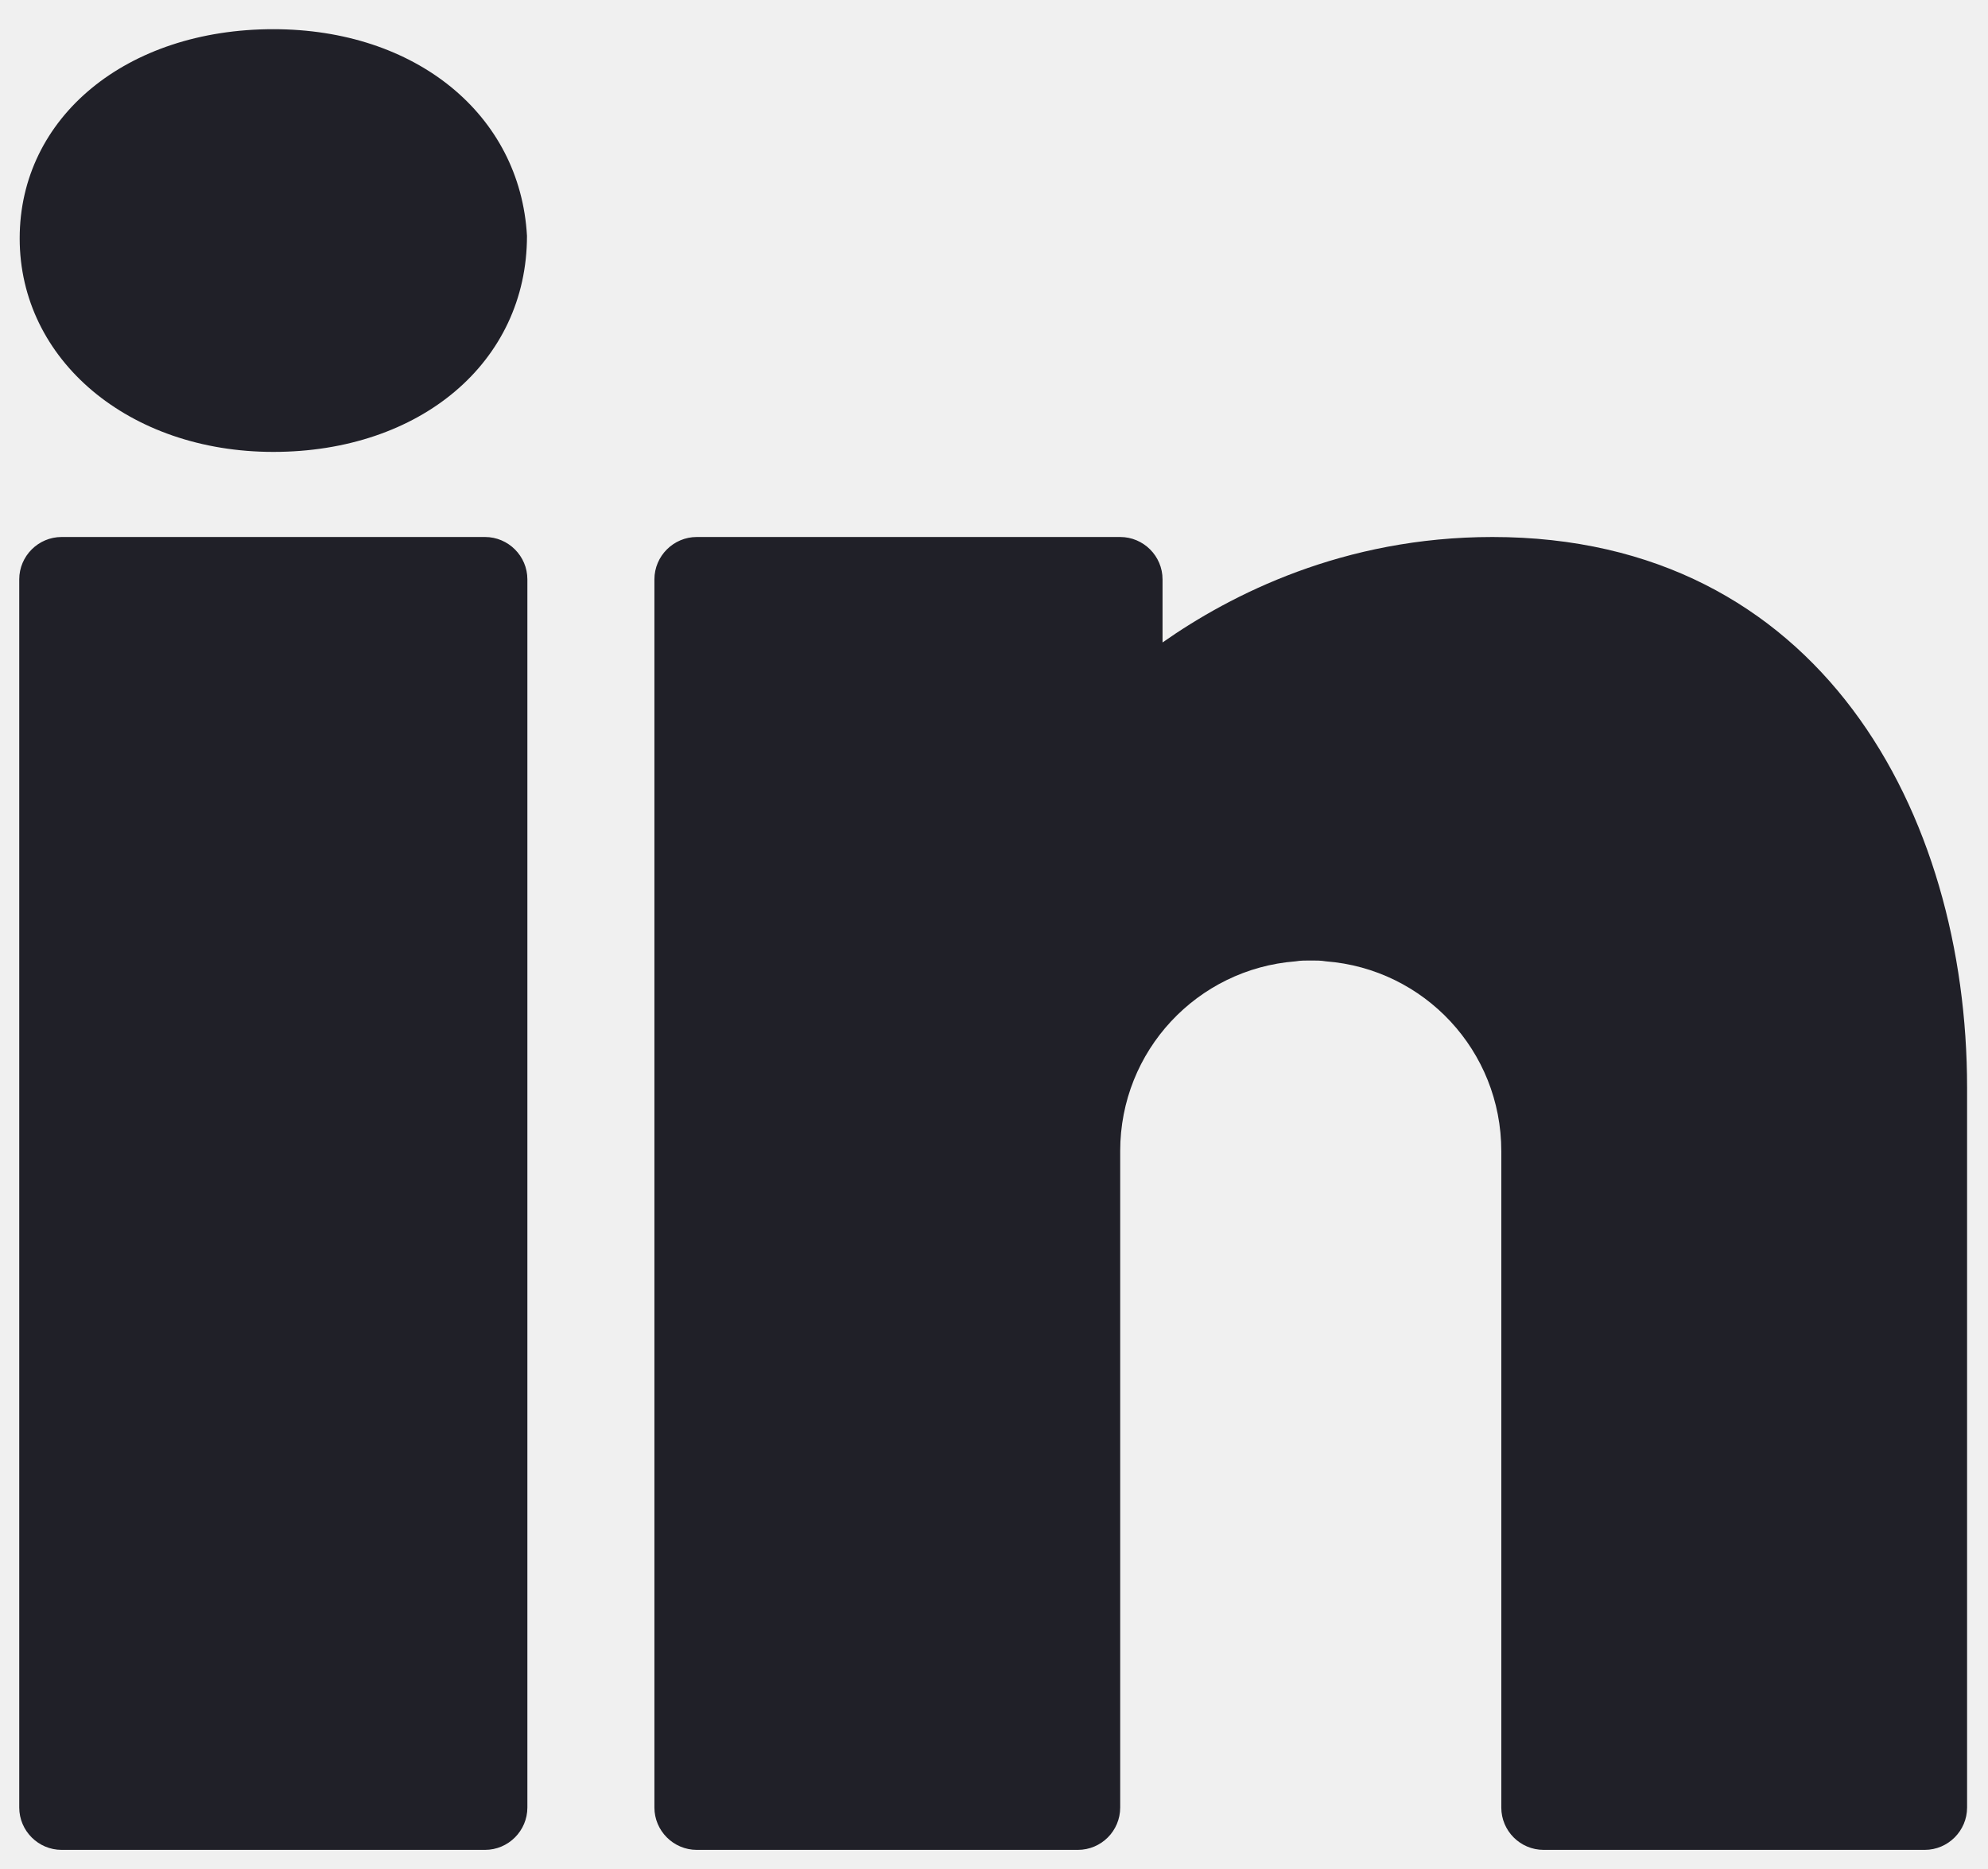
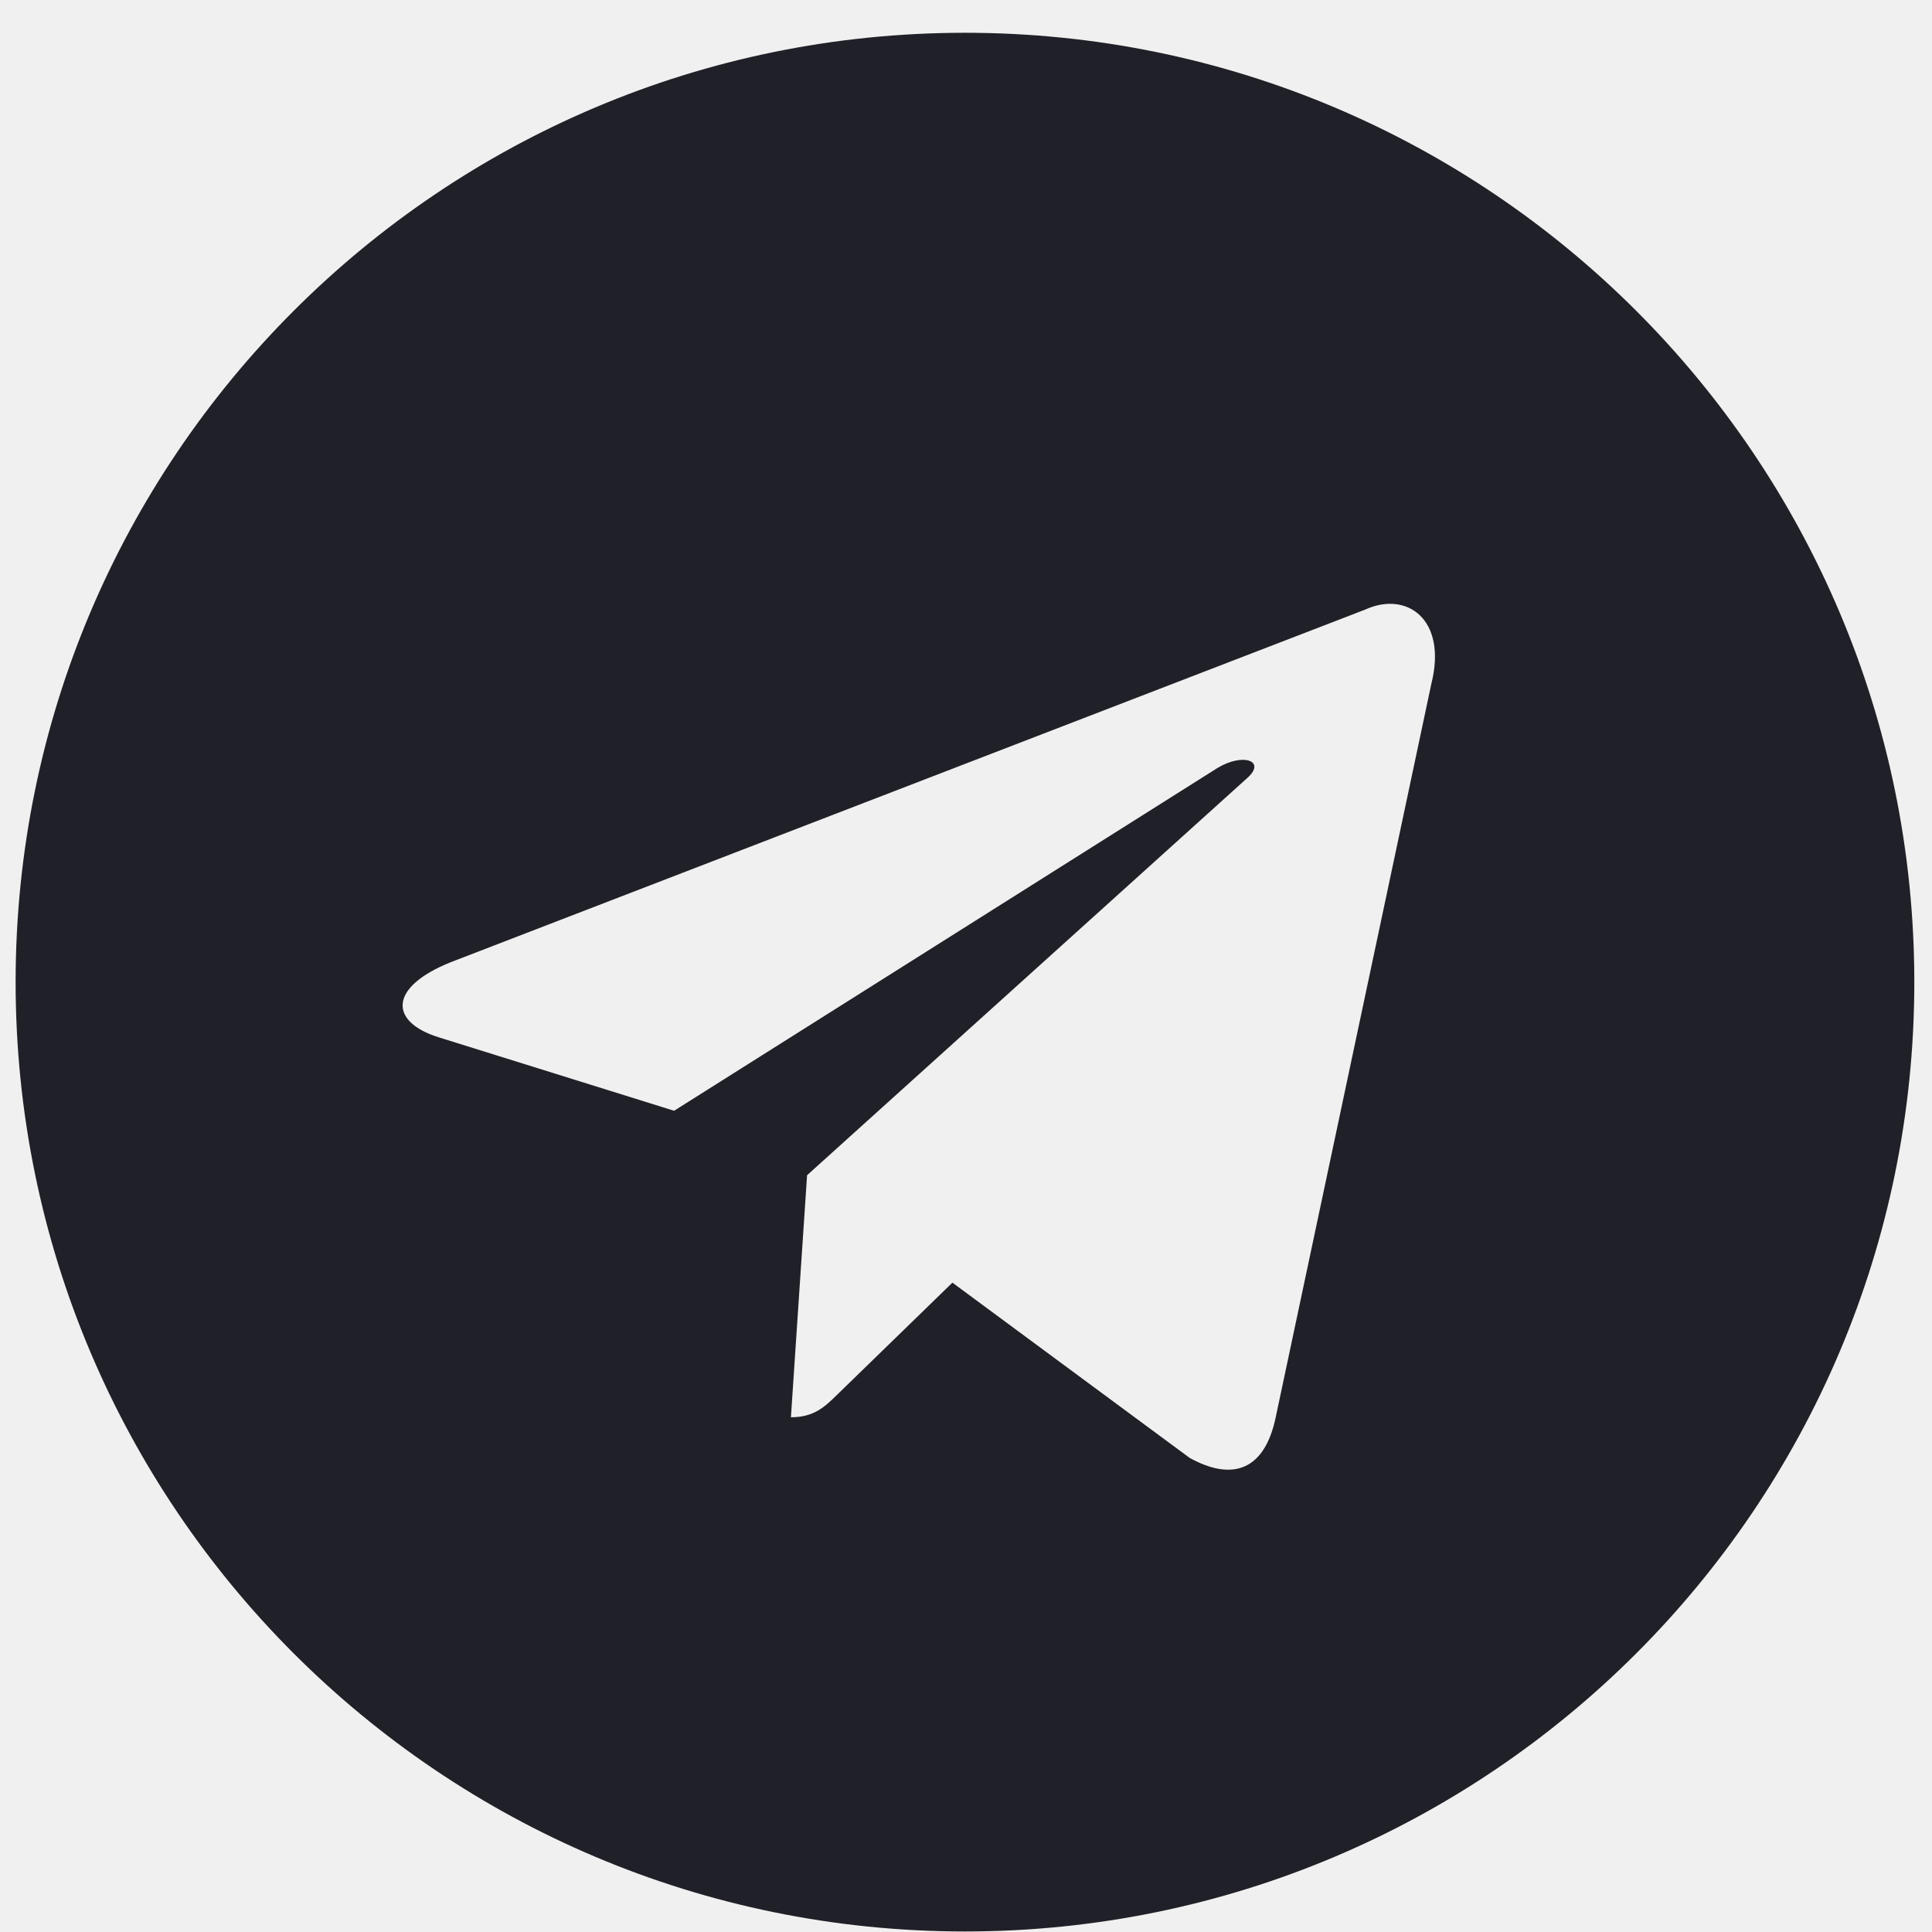
- <svg xmlns="http://www.w3.org/2000/svg" width="50" height="47" viewBox="0 0 50 47" fill="none">
-   <path d="M6.874 0.734C3.179 0.734 0.495 2.949 0.495 5.995C0.495 9.051 3.243 11.364 6.874 11.364C10.57 11.364 13.254 9.106 13.254 5.932C13.084 2.876 10.453 0.734 6.874 0.734ZM1.549 13.504C0.964 13.504 0.484 13.983 0.484 14.569V45.454C0.484 46.04 0.964 46.519 1.549 46.519H12.199C12.785 46.519 13.264 46.04 13.264 45.454V14.569C13.264 13.983 12.785 13.504 12.199 13.504H1.549ZM17.524 13.504C16.939 13.504 16.459 13.983 16.459 14.569V45.454C16.459 46.04 16.939 46.519 17.524 46.519H27.109C27.697 46.519 28.174 46.042 28.174 45.454V29.479V29.213V28.946C28.174 26.422 30.113 24.366 32.584 24.175C32.712 24.153 32.839 24.154 32.967 24.154C33.095 24.154 33.222 24.153 33.349 24.175C35.82 24.366 37.759 26.422 37.759 28.946V45.454C37.759 46.042 38.236 46.519 38.824 46.519H48.409C48.995 46.519 49.474 46.04 49.474 45.454V27.349C49.474 20.458 45.778 13.504 37.535 13.504C33.786 13.504 30.954 14.953 29.239 16.156V14.569C29.239 13.983 28.76 13.504 28.174 13.504H17.524Z" fill="#202028" />
+ <svg xmlns="http://www.w3.org/2000/svg" width="58" height="58" viewBox="0 0 58 58" fill="none">
+   <g clip-path="url(#clip0_954_2398)">
+     <path fill-rule="evenodd" clip-rule="evenodd" d="M0.469 29.484C0.469 45.224 13.229 57.984 28.969 57.984C44.709 57.984 57.469 45.224 57.469 29.484C57.469 13.744 44.709 0.984 28.969 0.984C13.229 0.984 0.469 13.744 0.469 29.484ZM23.744 42.547L24.229 35.282L24.228 35.282L37.444 23.356C38.024 22.841 37.317 22.59 36.547 23.057L20.237 33.346L13.193 31.148C11.671 30.682 11.66 29.636 13.534 28.885L40.987 18.299C42.24 17.73 43.451 18.6 42.972 20.519L38.297 42.551C37.97 44.116 37.024 44.491 35.714 43.767L28.592 38.506L25.169 41.834C25.158 41.845 25.147 41.855 25.137 41.866C24.754 42.239 24.437 42.547 23.744 42.547Z" fill="#202028" />
+   </g>
+   <defs>
+     <clipPath id="clip0_954_2398">
+       <rect width="57" height="57" fill="white" transform="translate(0.46875 0.984375)" />
+     </clipPath>
+   </defs>
</svg>
